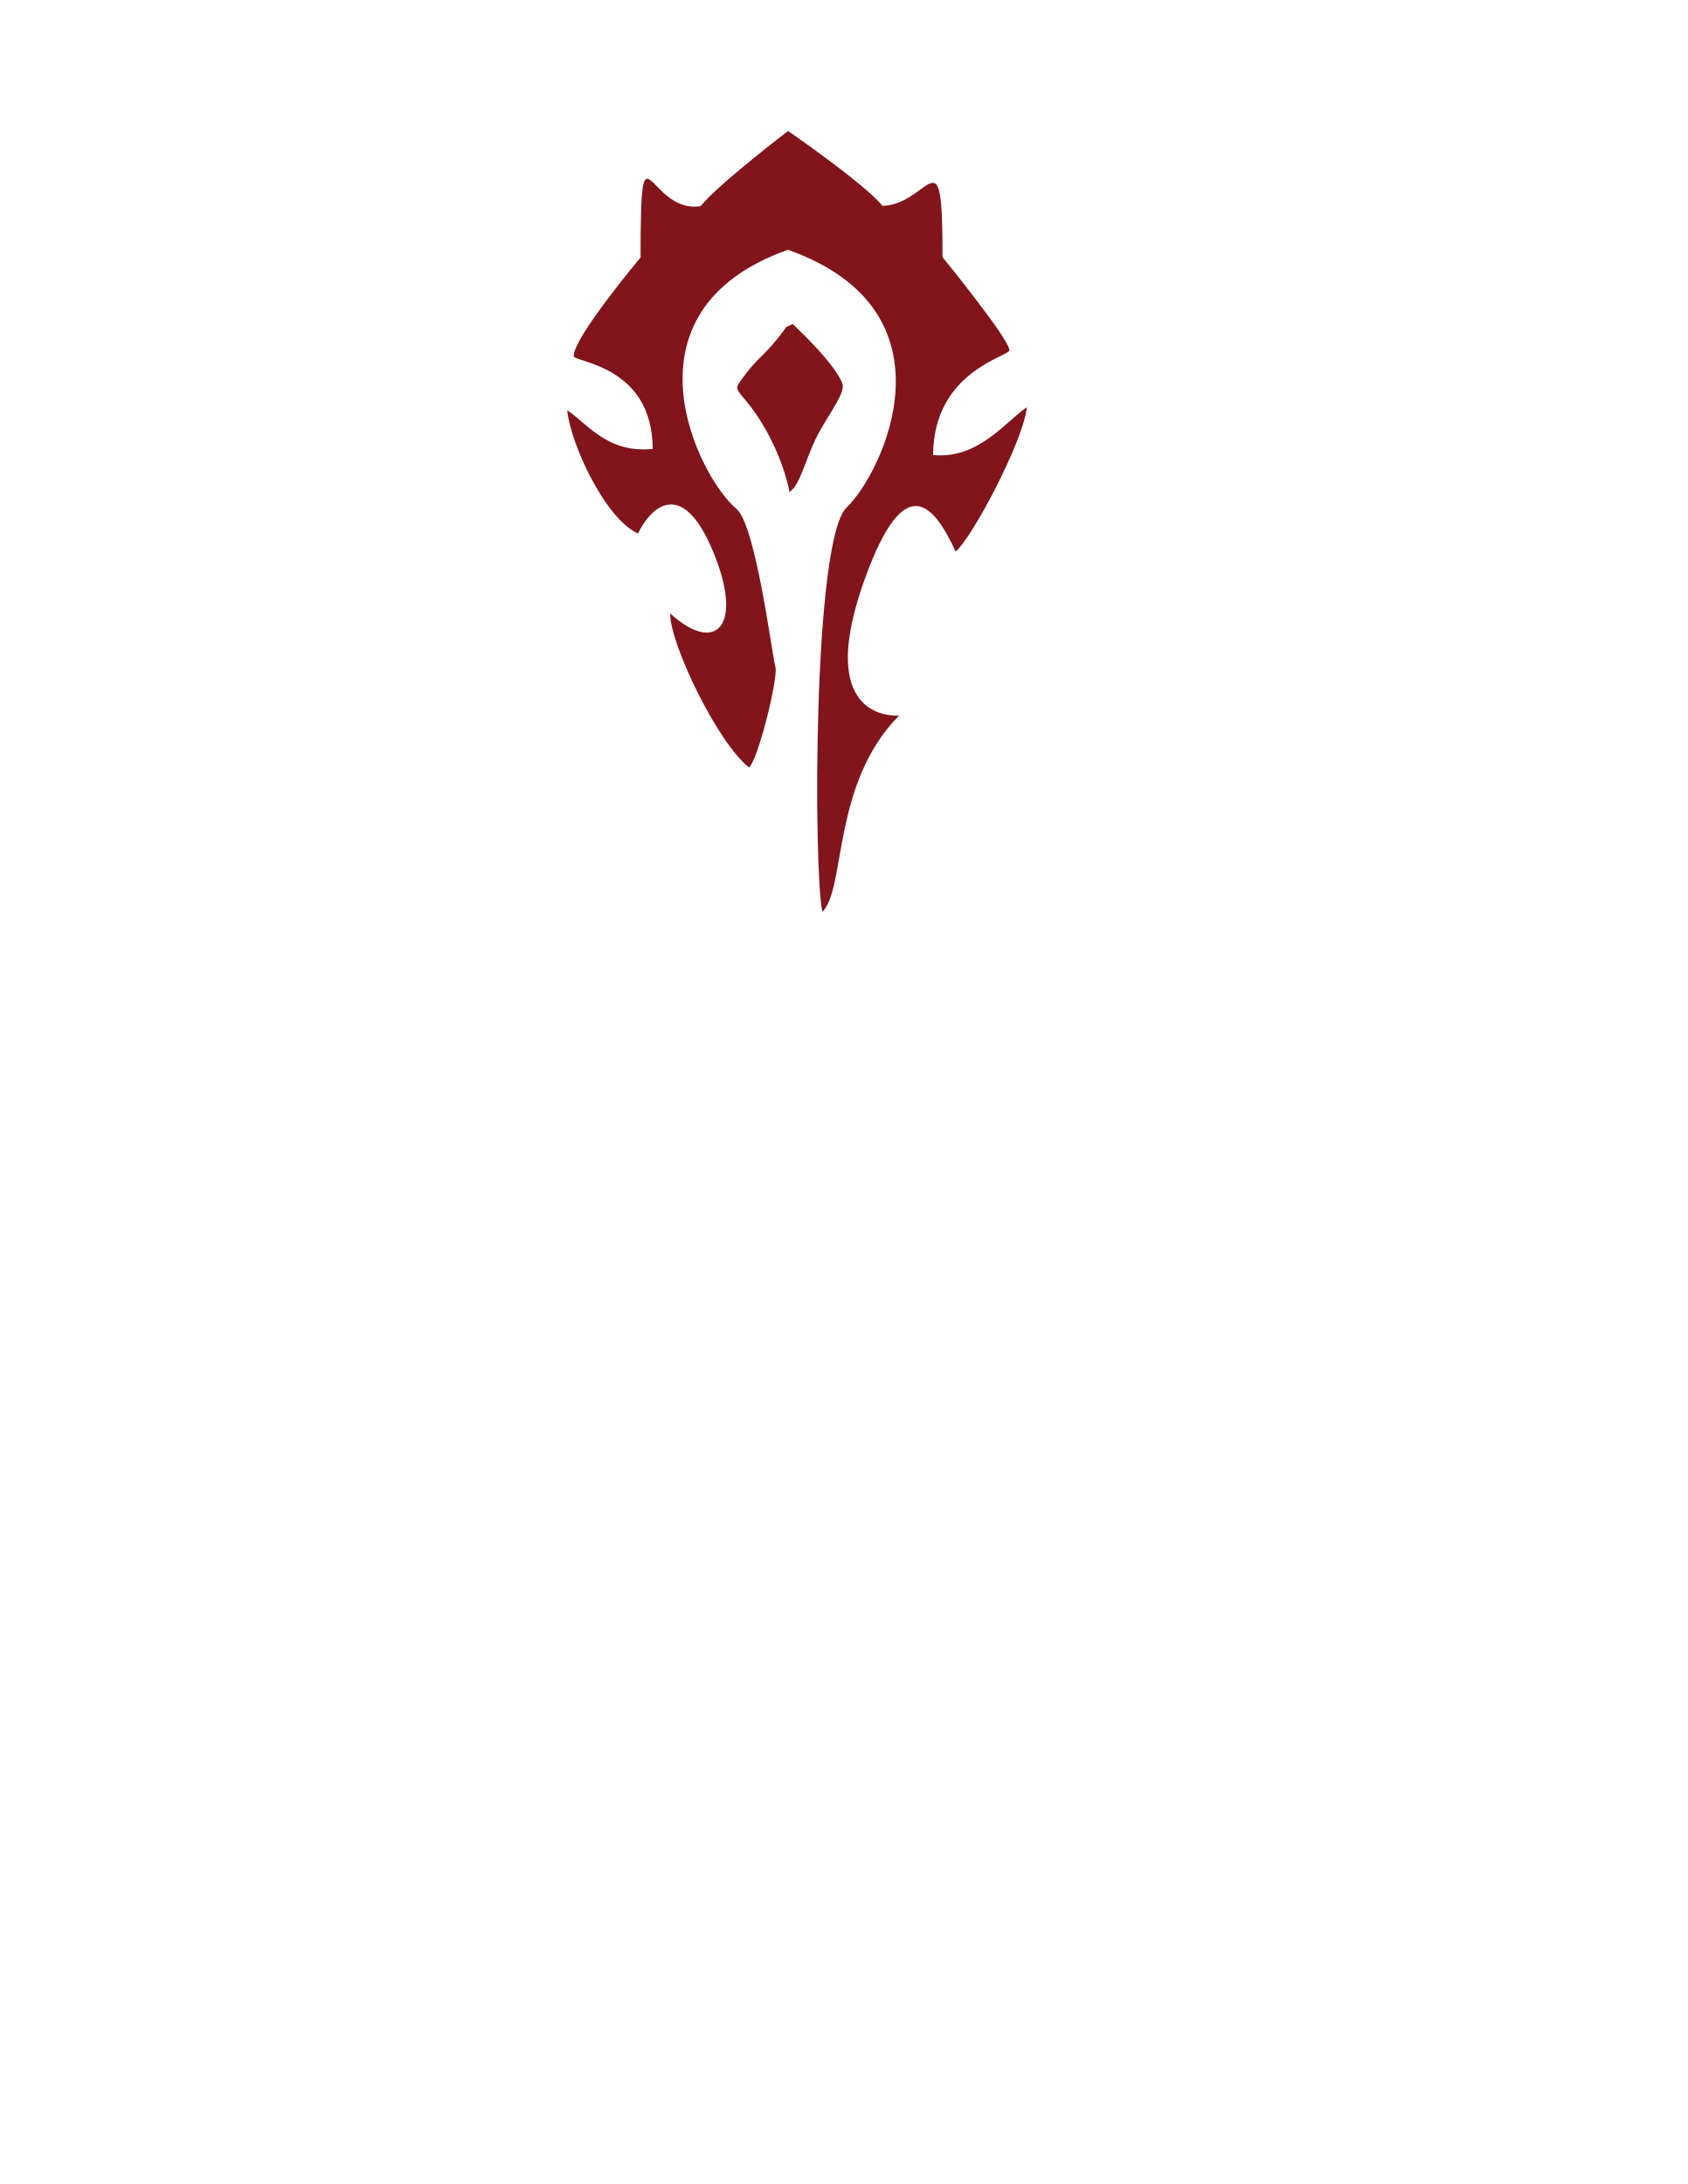
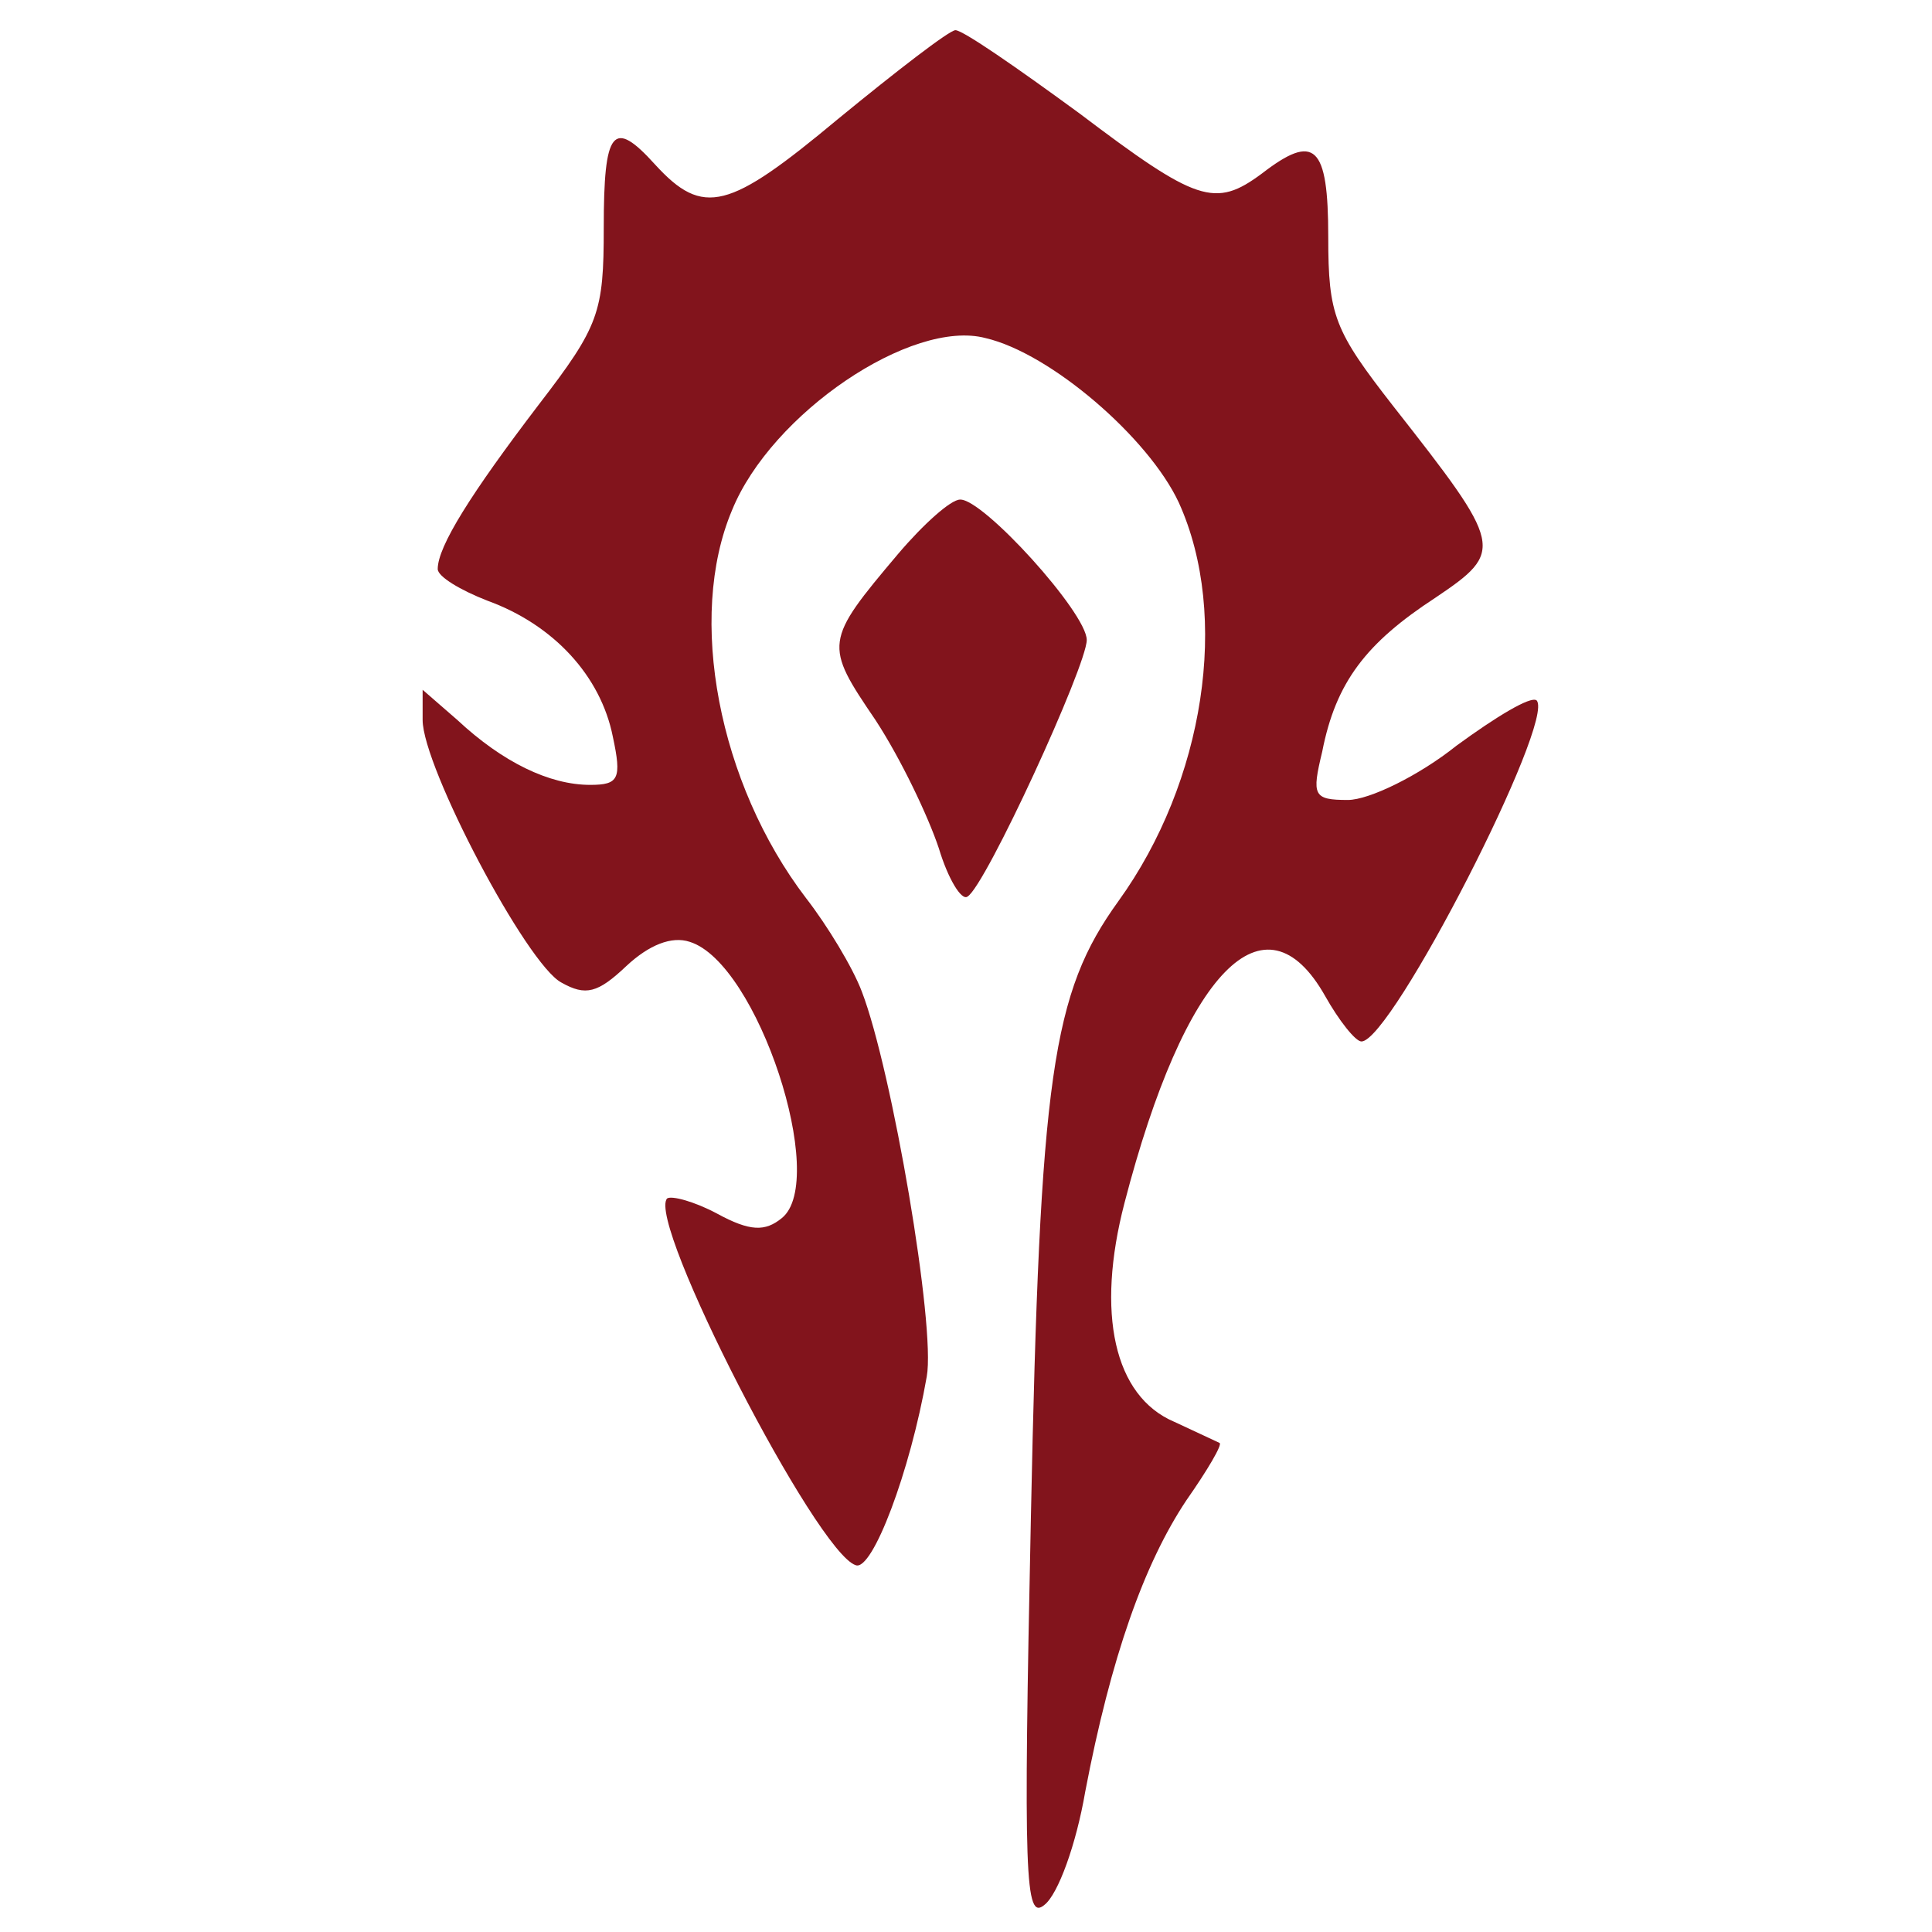
- <svg xmlns="http://www.w3.org/2000/svg" version="1.1" id="svg2" width="816" height="1056" viewBox="0 0 816 1056">
-   <defs id="defs6">
-     <clipPath clipPathUnits="userSpaceOnUse" id="clipPath16">
-       <path d="M 0,792 H 612 V 0 H 0 Z" id="path14" />
-     </clipPath>
-   </defs>
-   <g id="g8" transform="matrix(1.333333,0,0,-1.333333,0,1056)">
-     <g id="g10">
-       <g id="g12" clip-path="url(#clipPath16)">
-         <path d="M 285.708,701.417 C 222.708,679.083 253.53,618.62 267,607.5 c 7.124,-5.881 13,-53.792 14.25,-57.75 0.5,-5.292 -6.202,-32.466 -9.583,-36.083 -11.178,8.447 -28.834,44.833 -28.656,55.885 16.489,-15.052 26.76,-4.804 15.666,22.167 -11.427,27.781 -22.927,16.031 -27.332,6.833 -11.845,5.198 -24.501,32.5 -25.668,44.666 7.667,-5.166 14.667,-15.666 31,-14 -0.167,30.5 -28.666,31.334 -28.666,33.667 0,6.865 24.25,35.75 24.25,35.75 0.072,52.698 2.406,15.698 21.75,18.583 6.5,8.042 31.739,27.282 31.739,27.282 0,0 27.75,-19.125 34.25,-27.167 17.5,0.667 21.834,27.5 21.75,-18.583 0,0 24.25,-29.75 24.25,-33.75 0,-2.333 -27.499,-7.5 -27.666,-38 16.333,-1.667 26.333,12.167 34,17.333 -1.167,-12.166 -20,-47.666 -25.834,-52.333 -7.999,17.333 -18.5,29.833 -32.833,-9.667 -16.916,-46.617 5.165,-50.167 12.333,-49.833 -24.5,-24.75 -19.167,-62.667 -27.833,-71.167 -3.167,14.75 -3.5,135 8.833,146.667 12.689,12.003 41.709,71.083 -21.292,93.417" style="fill:#82141c;fill-opacity:1;fill-rule:nonzero;stroke:none" id="path18" />
-         <path d="m 286.277,613.5 c 0,0 -1.777,11.333 -9.777,24.667 -6.258,10.43 -10.598,11.821 -8.727,14.583 7.286,10.75 8.611,8.651 17.359,20.667 l 2.29,1.083 c 0,0 15.263,-14.083 18.01,-21.583 1.169,-3.189 -4.274,-10.167 -8.242,-17.334 -4.418,-7.979 -5.9,-15.729 -9.325,-20.505 z" style="fill:#82141c;fill-opacity:1;fill-rule:nonzero;stroke:none" id="path20" />
-       </g>
-     </g>
+ <svg xmlns="http://www.w3.org/2000/svg" version="1.0" width="128pt" height="128pt" viewBox="0 0 128 128" preserveAspectRatio="xMidYMid meet">
+   <g transform="translate(0,128) scale(0.1,-0.1)" fill="#82141C" stroke="none">
+     <path d="M555 1201 c-72 -60 -89 -65 -121 -30 -28 31 -34 23 -34 -42 0 -56 -3 -65 -43 -117 -45 -59 -67 -94 -67 -109 0 -5 15 -14 33 -21 44 -16 75 -50 83 -90 6 -28 4 -32 -15 -32 -27 0 -58 15 -88 43 l-23 20 0 -20 c0 -31 69 -162 92 -174 16 -9 24 -7 43 11 15 14 30 20 42 16 45 -14 92 -158 61 -183 -11 -9 -21 -9 -43 3 -15 8 -30 12 -33 10 -14 -15 99 -235 125 -243 11 -4 36 62 47 125 6 33 -23 203 -43 255 -6 16 -23 44 -37 62 -58 76 -79 186 -49 257 26 64 119 127 168 114 43 -10 108 -66 128 -109 34 -75 17 -185 -40 -264 -44 -61 -52 -115 -58 -408 -5 -239 -4 -268 9 -257 9 7 21 40 27 75 17 89 39 151 67 193 14 20 24 37 22 38 -2 1 -15 7 -30 14 -40 17 -52 72 -33 145 40 154 93 208 133 137 9 -16 20 -30 24 -30 20 0 129 213 116 226 -4 3 -27 -11 -53 -30 -25 -20 -58 -36 -72 -36 -23 0 -24 3 -17 32 9 46 29 72 75 102 46 31 45 34 -28 127 -39 50 -43 60 -43 112 0 61 -9 69 -44 42 -31 -23 -43 -19 -121 40 -41 30 -77 55 -82 55 -4 0 -39 -27 -78 -59z" />
+     <path d="M595 913 c-49 -58 -49 -60 -15 -110 17 -26 35 -64 42 -85 6 -20 15 -35 19 -32 12 7 79 153 79 170 0 18 -69 94 -84 93 -6 0 -24 -16 -41 -36z" />
  </g>
</svg>
